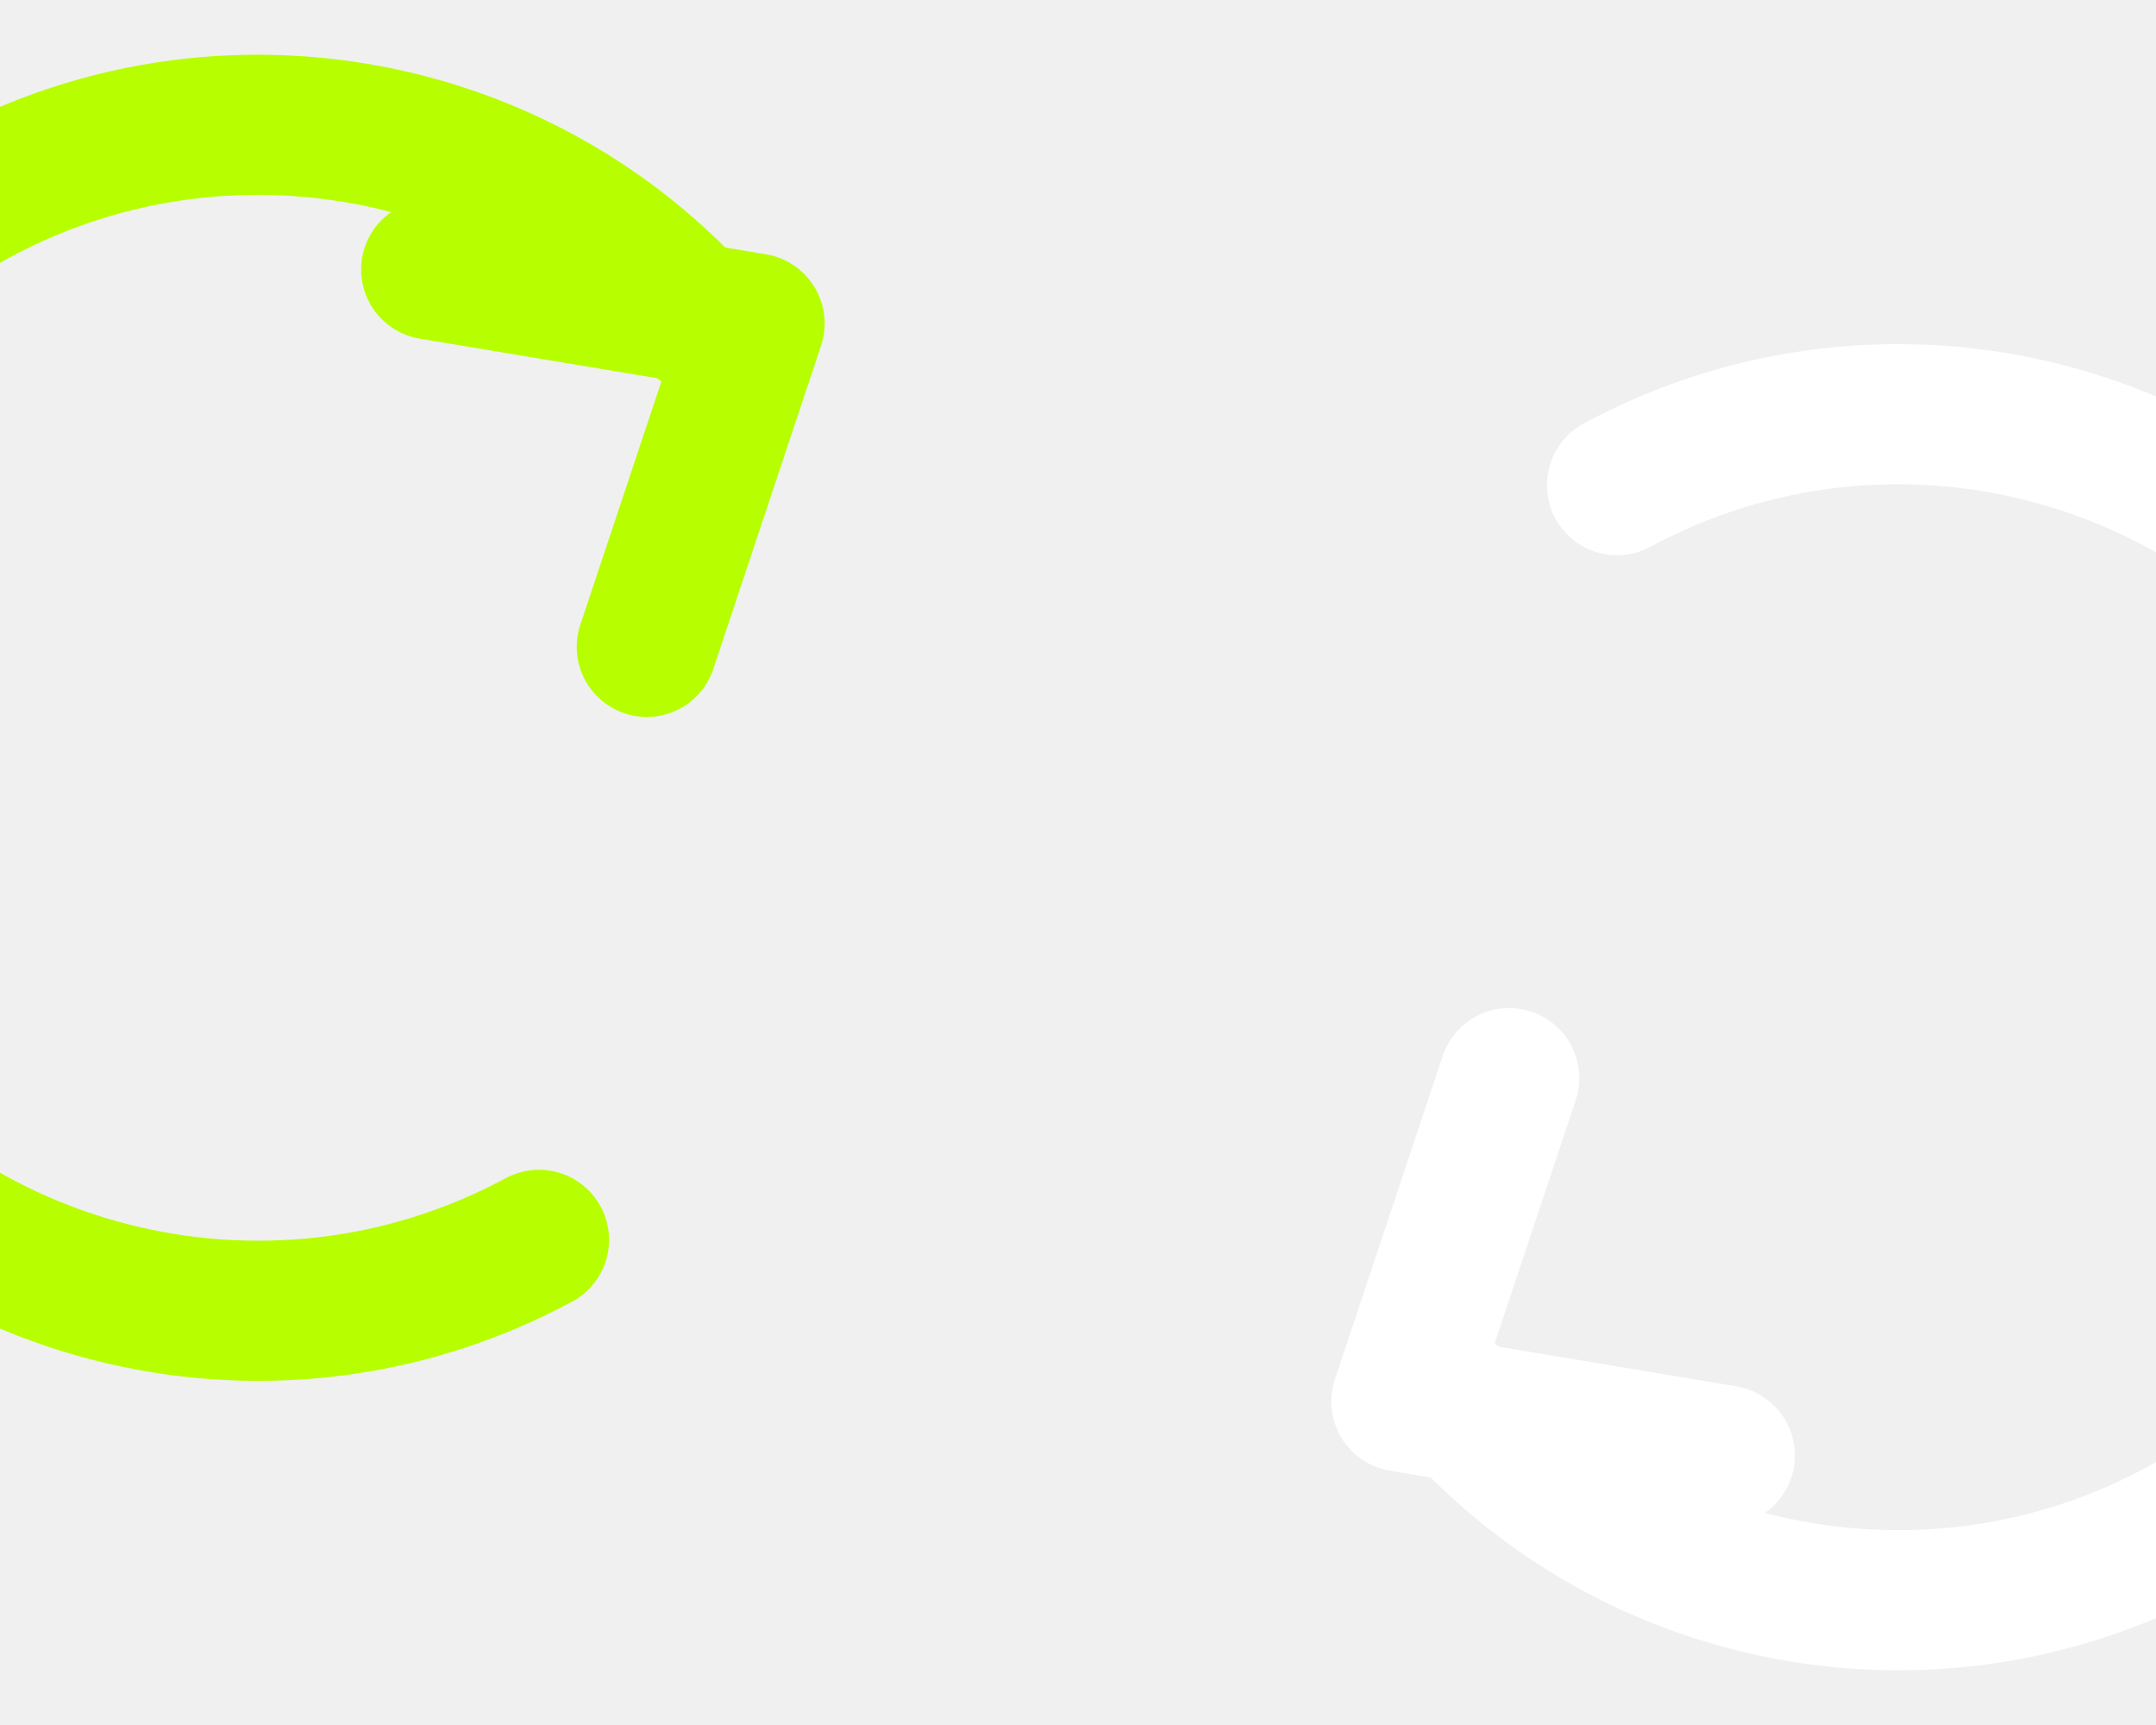
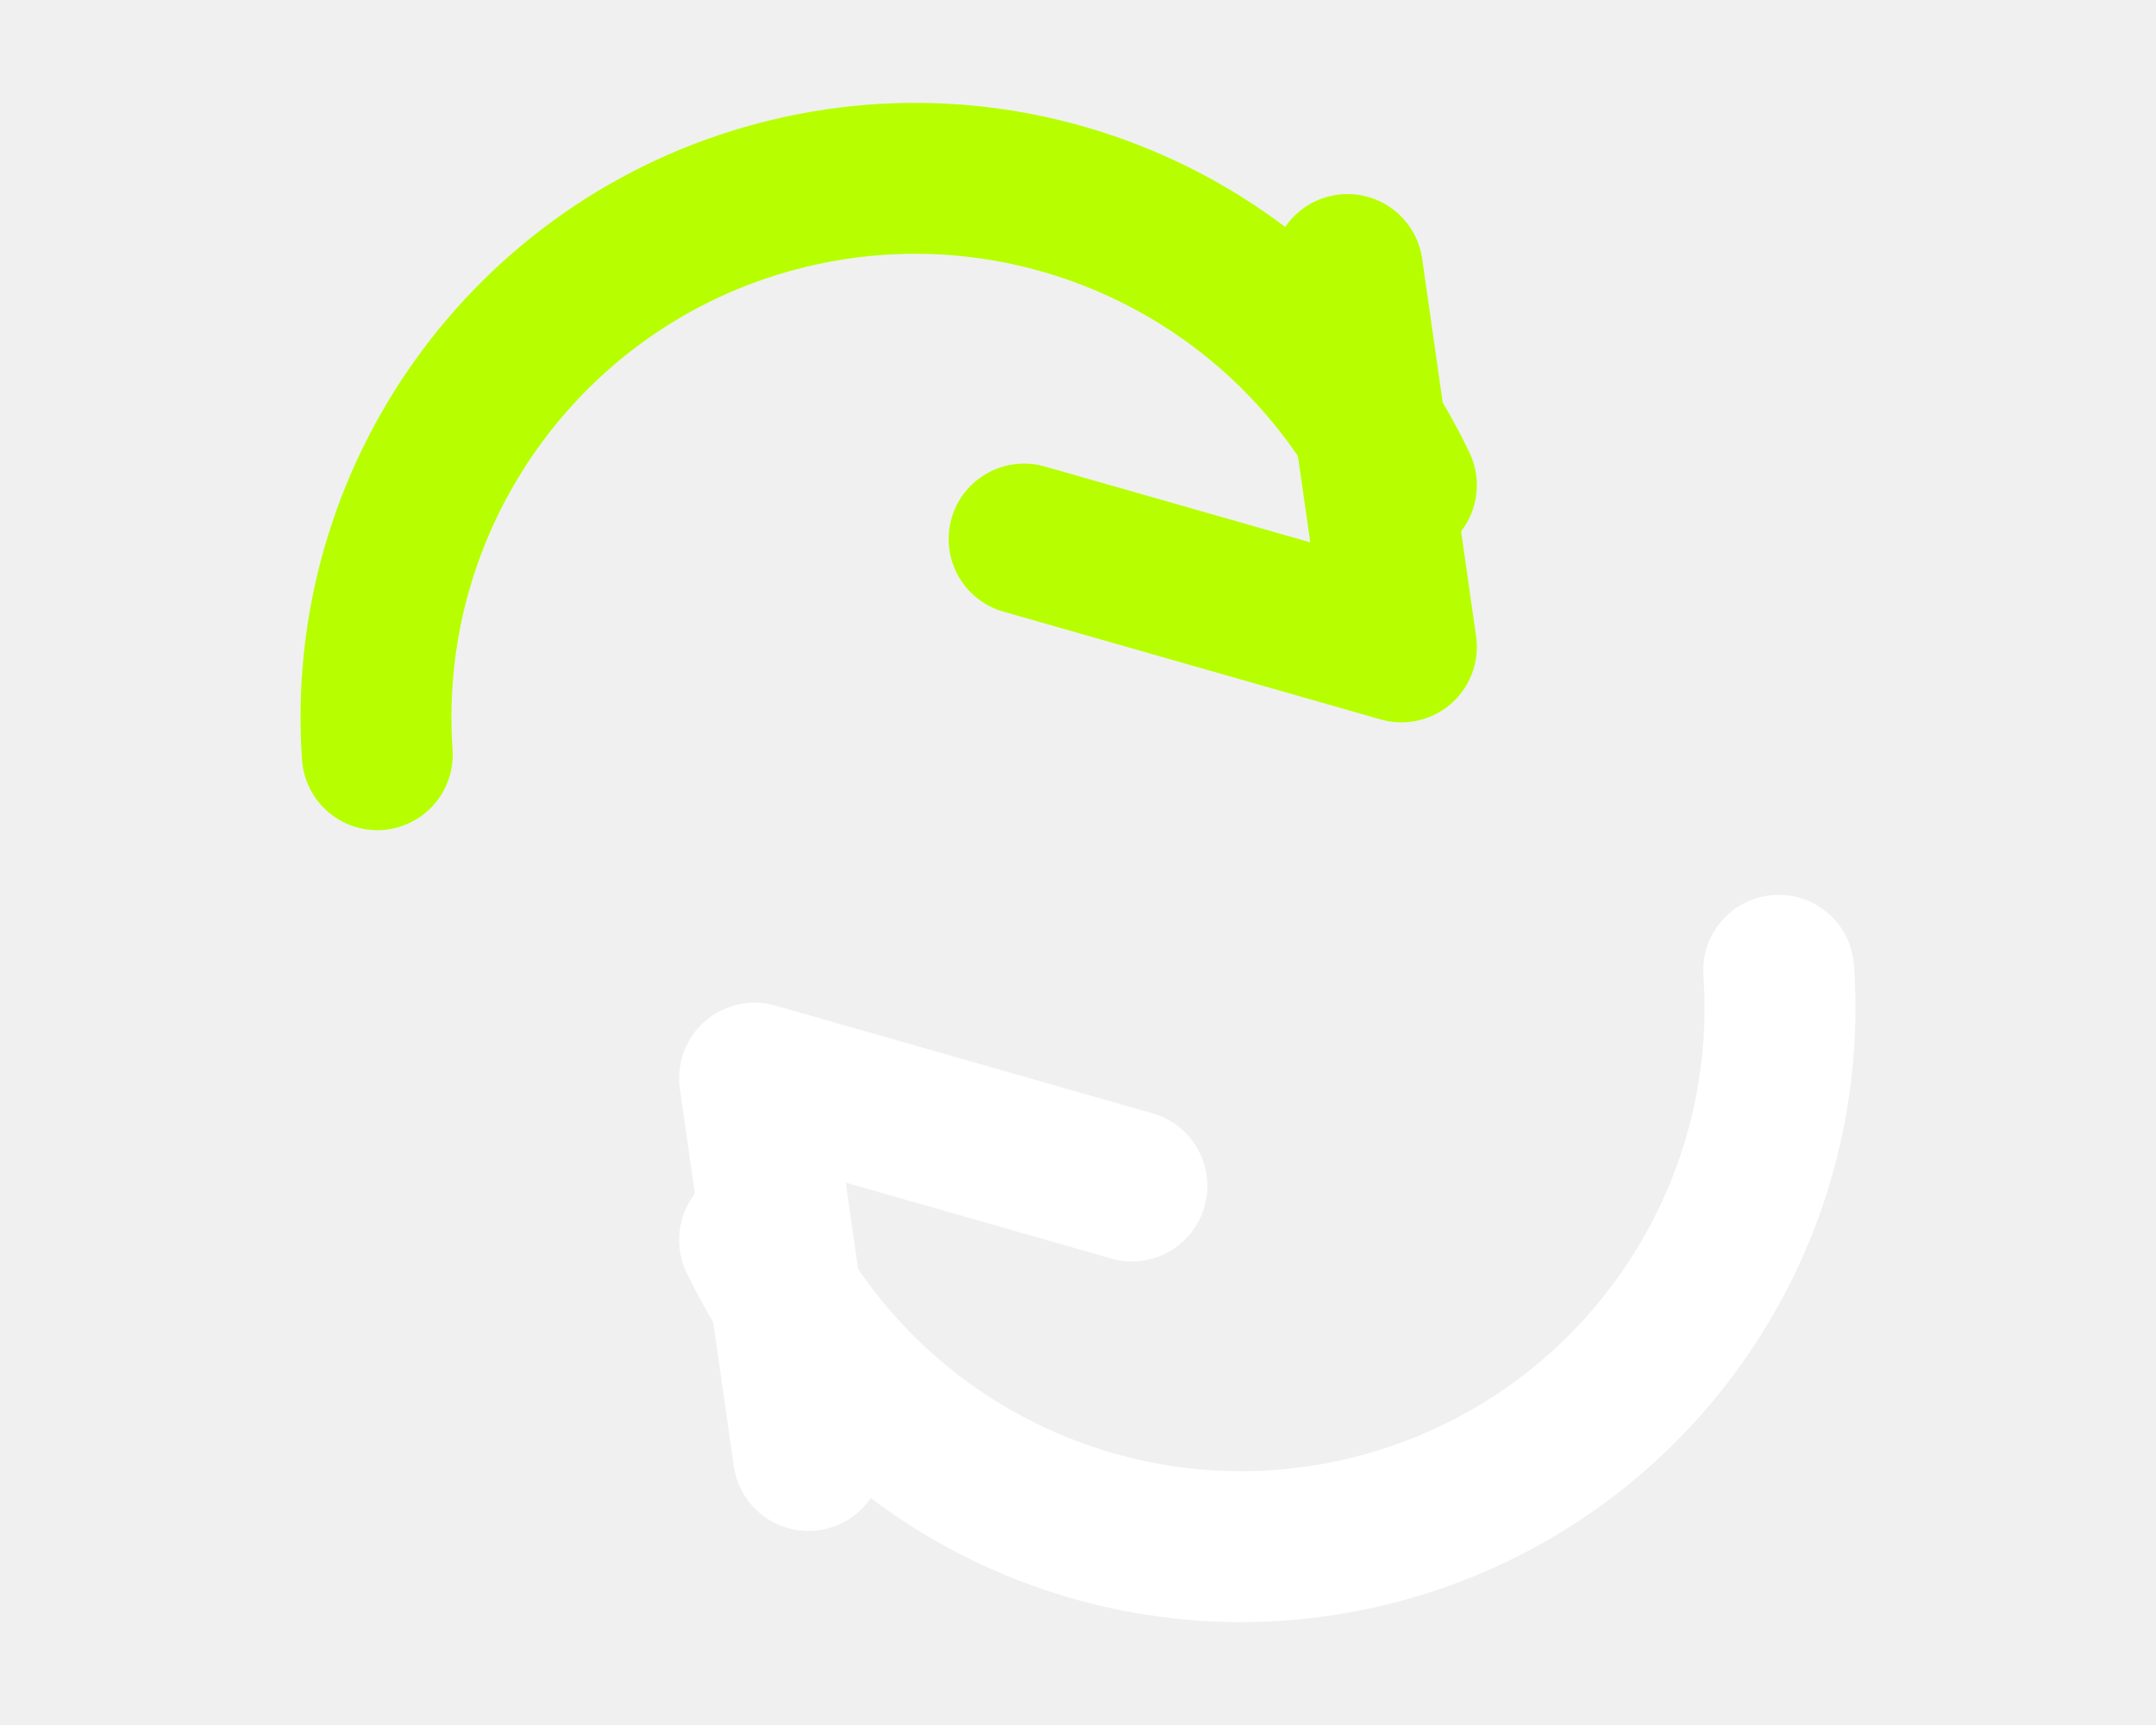
<svg xmlns="http://www.w3.org/2000/svg" viewBox="0 0 40 32">
-   <path d="M10 23a11 11 0 1 1 3-17" fill="none" stroke="#b7ff00" stroke-width="2.6" stroke-linecap="round" />
-   <path d="m8 5 6 1-2 6" fill="none" stroke="#b7ff00" stroke-width="2.6" stroke-linecap="round" stroke-linejoin="round" />
-   <path d="M30 9a11 11 0 1 1-3 17" fill="none" stroke="#fff" stroke-width="2.6" stroke-linecap="round" />
-   <path d="m32 27-6-1 2-6" fill="none" stroke="#fff" stroke-width="2.6" stroke-linecap="round" stroke-linejoin="round" />
+   <path d="M7 14a10 10 0 0 1 19-5" fill="none" stroke="#b7ff00" stroke-width="2.8" stroke-linecap="round" />
+   <path d="m25 5 1 7-7-2" fill="none" stroke="#b7ff00" stroke-width="2.8" stroke-linecap="round" stroke-linejoin="round" />
+   <path d="M33 18a10 10 0 0 1-19 5" fill="none" stroke="#fff" stroke-width="2.8" stroke-linecap="round" />
+   <path d="m15 27-1-7 7 2" fill="none" stroke="#fff" stroke-width="2.8" stroke-linecap="round" stroke-linejoin="round" />
</svg>
